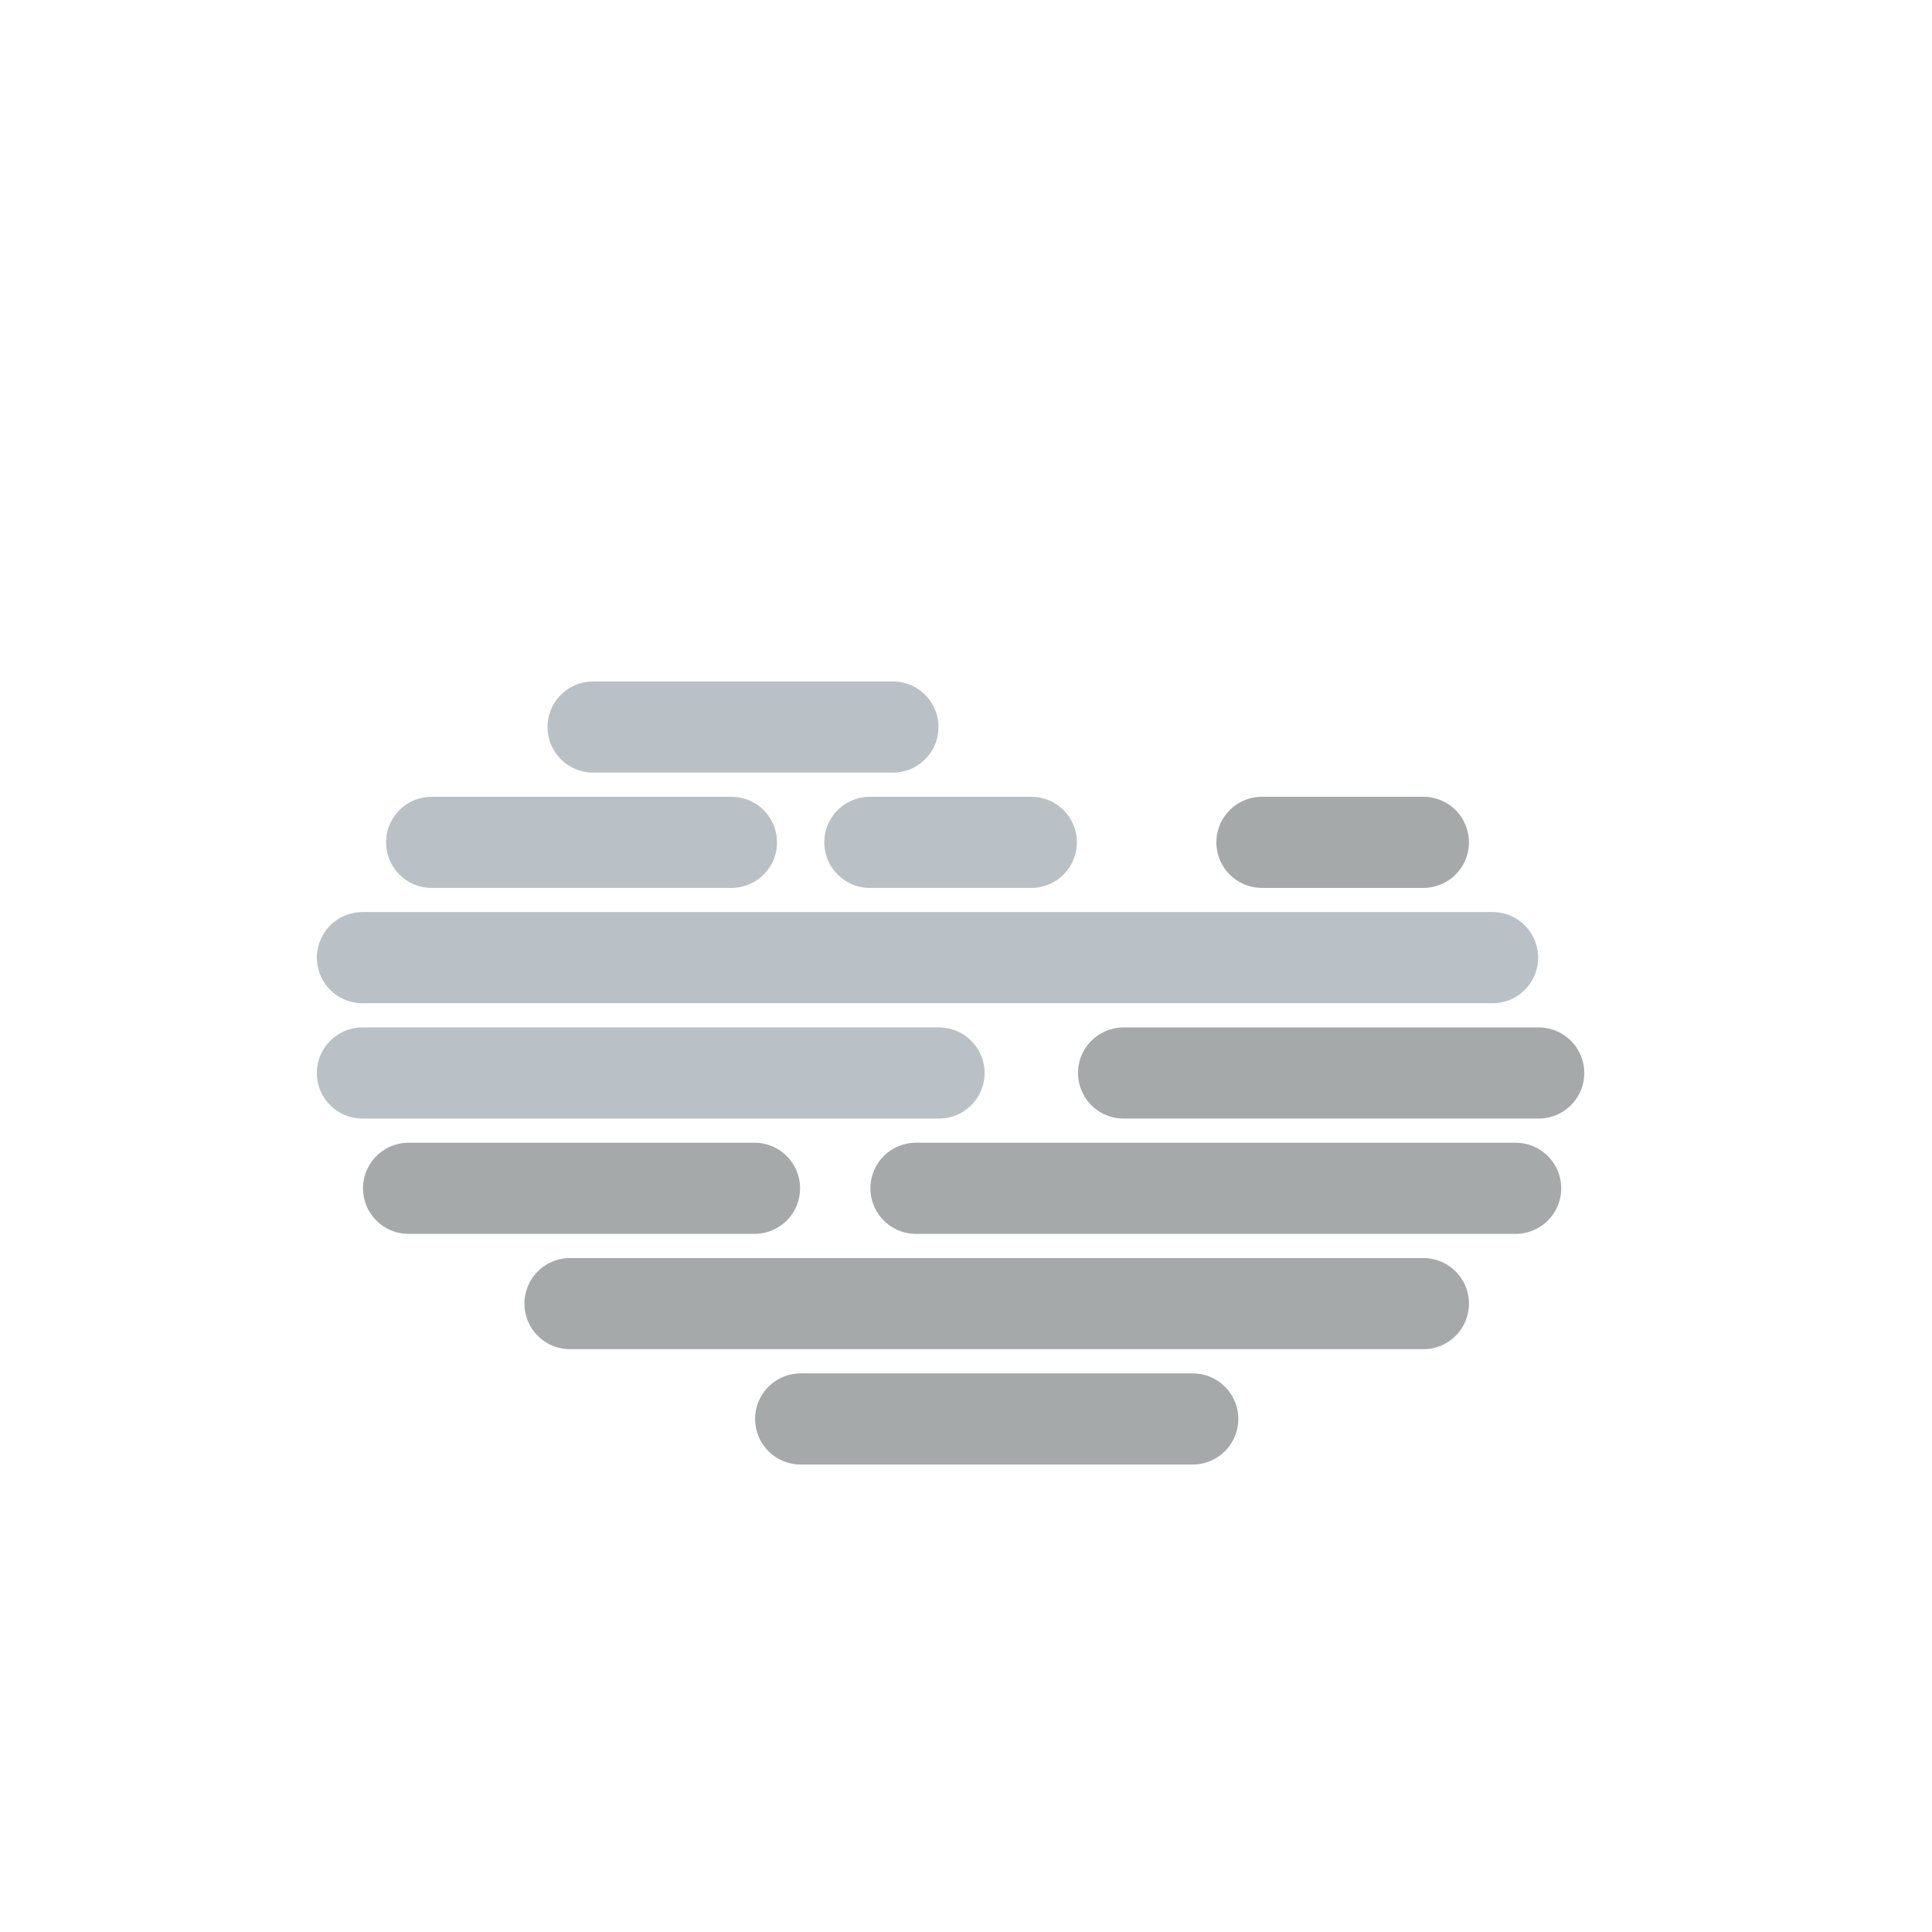
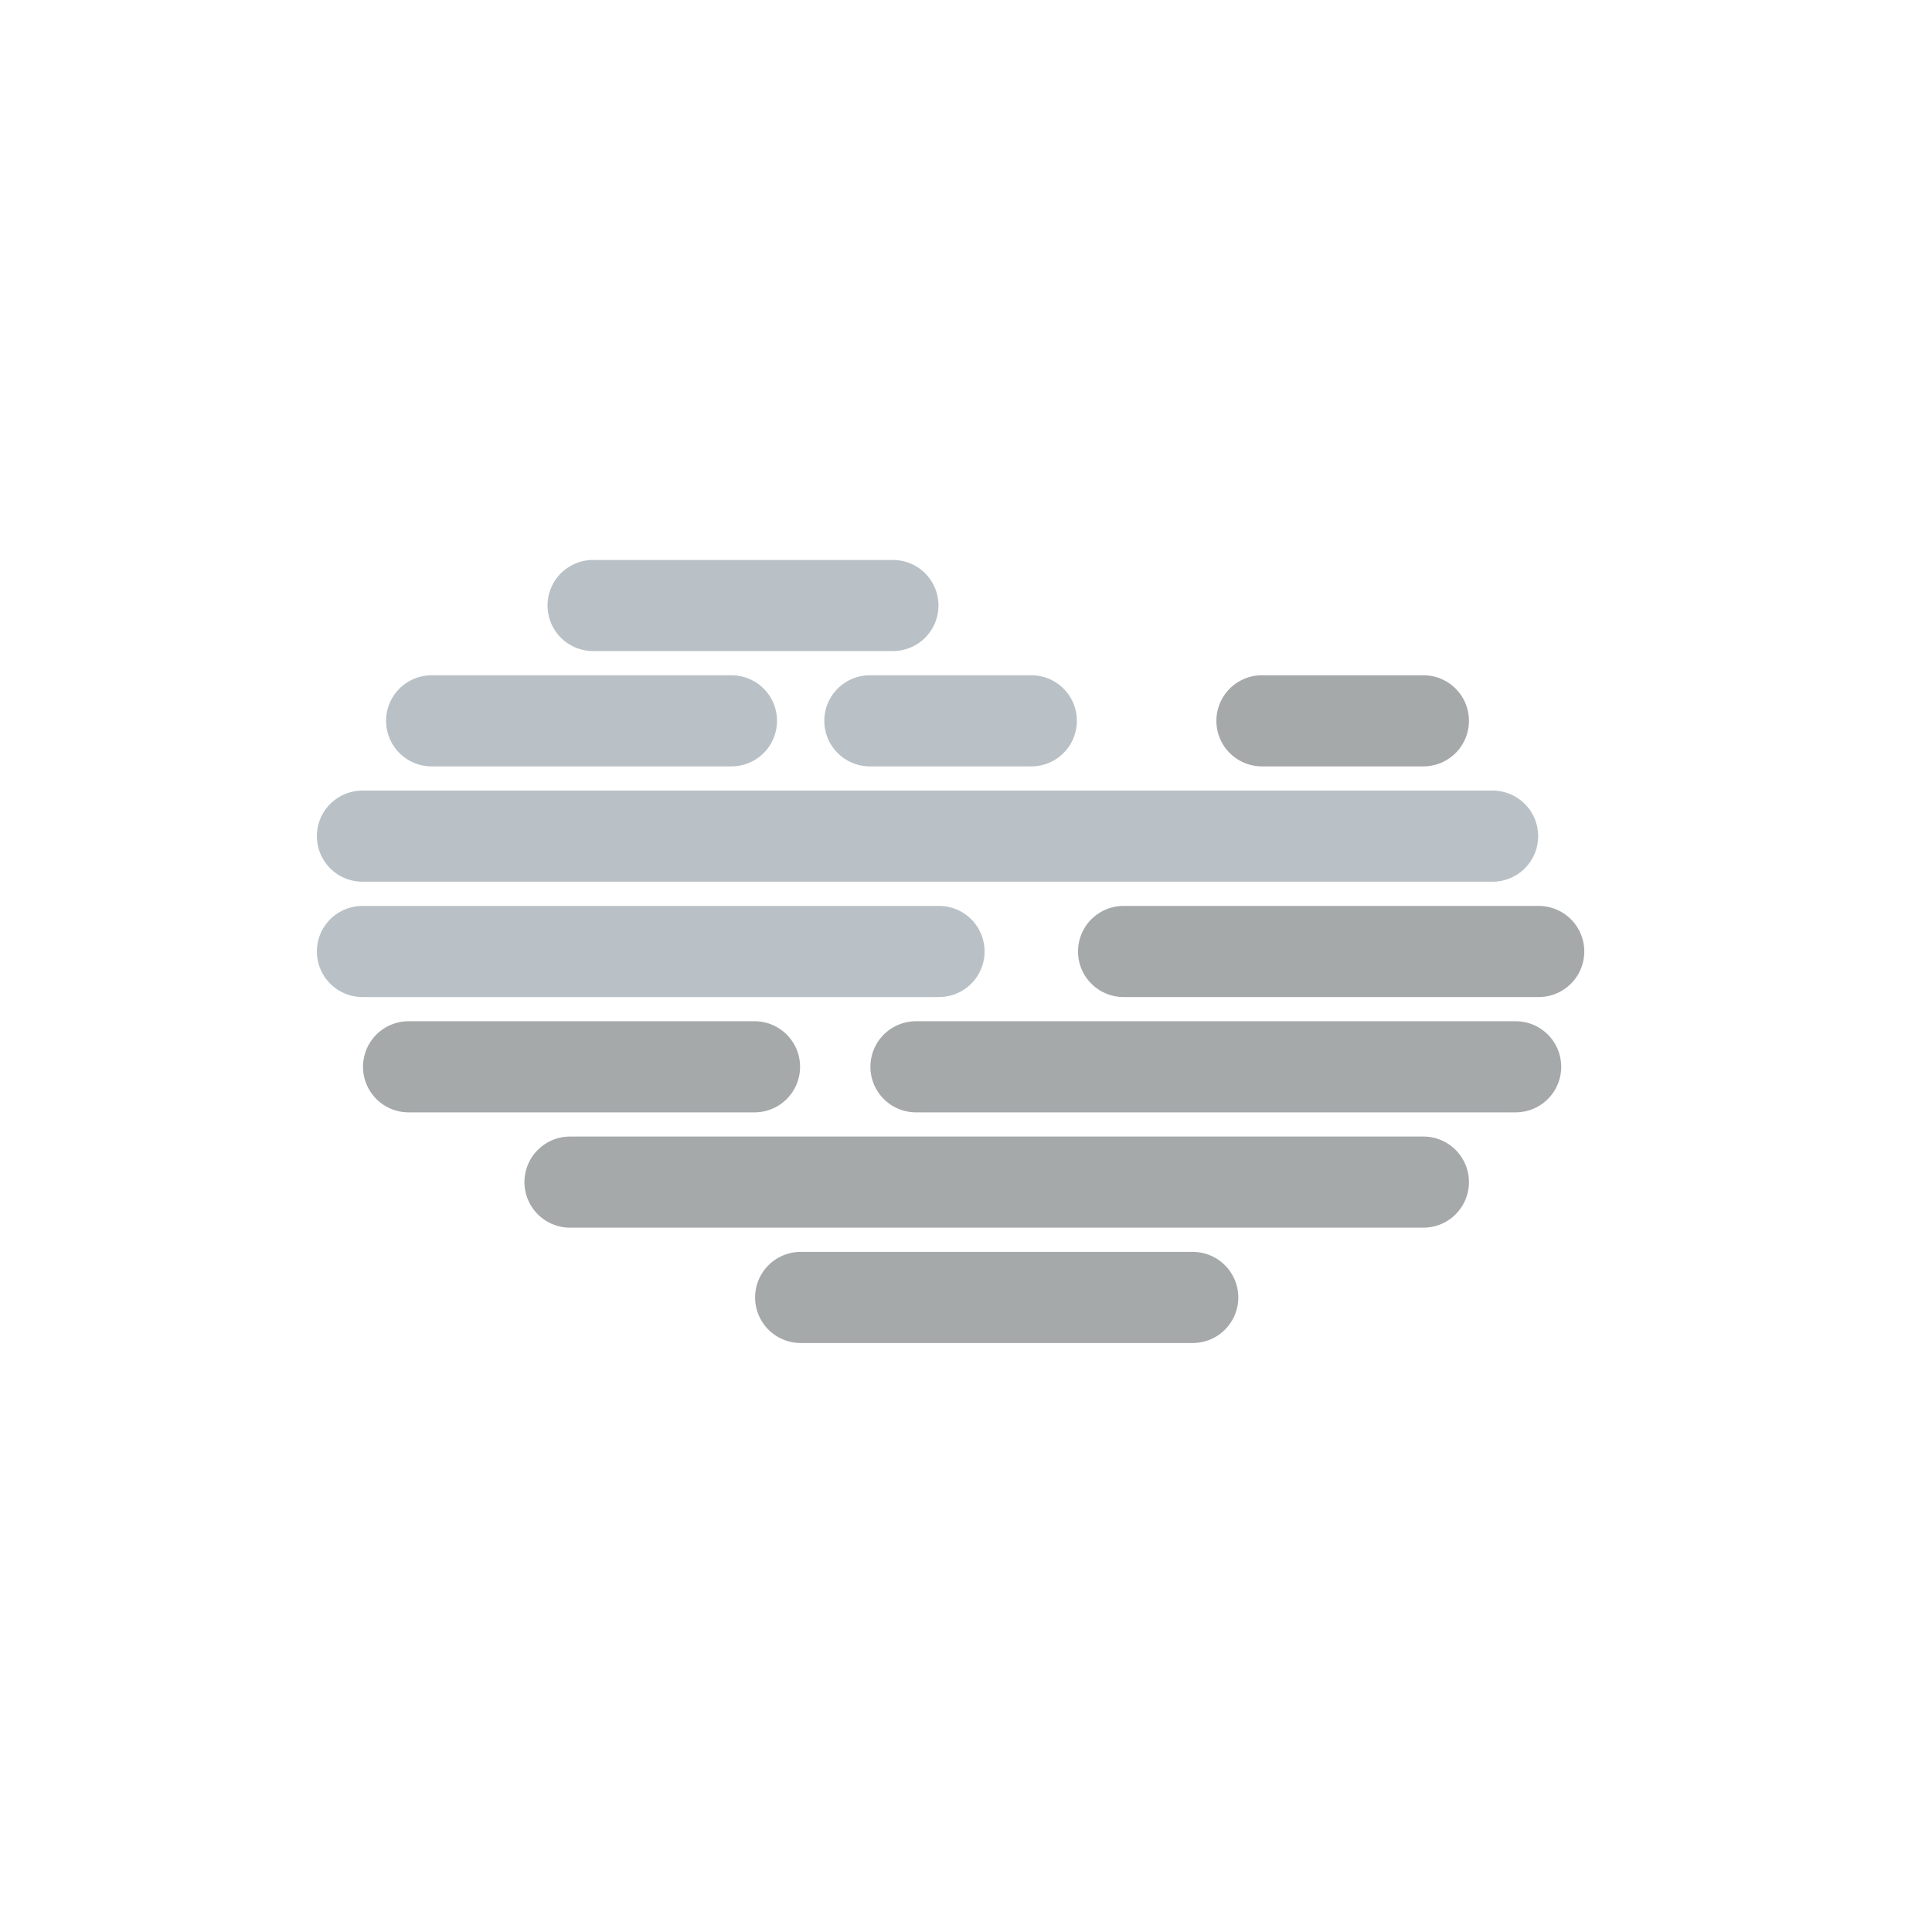
- <svg xmlns="http://www.w3.org/2000/svg" id="el9yz2ec2vxm1" viewBox="0 0 63.6 63.6" shape-rendering="geometricPrecision" text-rendering="geometricPrecision">
-   <style>#el9yz2ec2vxm2_to {animation: el9yz2ec2vxm2_to__to 8000ms linear infinite normal forwards}@keyframes el9yz2ec2vxm2_to__to { 0% {transform: translate(24.45878px,23.93276px)} 35% {transform: translate(24.45878px,23.93276px)} 60% {transform: translate(30px,23.93px)} 85% {transform: translate(24.45878px,23.93276px)} 100% {transform: translate(24.45878px,23.93276px)} }#el9yz2ec2vxm3_to {animation: el9yz2ec2vxm3_to__to 8000ms linear infinite normal forwards}@keyframes el9yz2ec2vxm3_to__to { 0% {transform: translate(19.14396px,27.72905px)} 25% {transform: translate(16px,27.72905px)} 50% {transform: translate(19.14396px,27.72905px)} 100% {transform: translate(19.14396px,27.72905px)} }#el9yz2ec2vxm4_to {animation: el9yz2ec2vxm4_to__to 8000ms linear infinite normal forwards}@keyframes el9yz2ec2vxm4_to__to { 0% {transform: translate(30.53285px,31.52535px)} 37.5% {transform: translate(30.53285px,31.52535px)} 62.5% {transform: translate(33.53px,31.53px)} 87.5% {transform: translate(30.53285px,31.52535px)} 100% {transform: translate(30.53285px,31.52535px)} }#el9yz2ec2vxm5_to {animation: el9yz2ec2vxm5_to__to 8000ms linear infinite normal forwards}@keyframes el9yz2ec2vxm5_to__to { 0% {transform: translate(43.81989px,35.32164px)} 13.75% {transform: translate(43.81989px,35.32164px)} 38.75% {transform: translate(41.02px,35.32164px)} 63.75% {transform: translate(43.81989px,35.32164px)} 100% {transform: translate(43.81989px,35.32164px)} }#el9yz2ec2vxm6_to {animation: el9yz2ec2vxm6_to__to 8000ms linear infinite normal forwards}@keyframes el9yz2ec2vxm6_to__to { 0% {transform: translate(21.42174px,35.32164px)} 18.75% {transform: translate(21.42174px,35.32164px)} 43.75% {transform: translate(18px,35.32164px)} 68.75% {transform: translate(21.42174px,35.32164px)} 100% {transform: translate(21.42174px,35.32164px)} }#el9yz2ec2vxm7_to {animation: el9yz2ec2vxm7_to__to 8000ms linear infinite normal forwards}@keyframes el9yz2ec2vxm7_to__to { 0% {transform: translate(40.02359px,39.11791px)} 38.75% {transform: translate(40.02359px,39.11791px)} 63.75% {transform: translate(42.02px,39.11791px)} 88.75% {transform: translate(40.02359px,39.11791px)} 100% {transform: translate(40.02359px,39.11791px)} }#el9yz2ec2vxm8_to {animation: el9yz2ec2vxm8_to__to 8000ms linear infinite normal forwards}@keyframes el9yz2ec2vxm8_to__to { 0% {transform: translate(32.81063px,42.91421px)} 21.25% {transform: translate(32.81063px,42.91421px)} 46.25% {transform: translate(34.81px,42.91421px)} 71.25% {transform: translate(32.81063px,42.91421px)} 100% {transform: translate(32.81063px,42.91421px)} }#el9yz2ec2vxm9_to {animation: el9yz2ec2vxm9_to__to 8000ms linear infinite normal forwards}@keyframes el9yz2ec2vxm9_to__to { 0% {transform: translate(32.81063px,46.71051px)} 25% {transform: translate(30.81px,46.71051px)} 50% {transform: translate(32.81px,46.71051px)} 100% {transform: translate(32.81px,46.71051px)} }#el9yz2ec2vxm10_to {animation: el9yz2ec2vxm10_to__to 8000ms linear infinite normal forwards}@keyframes el9yz2ec2vxm10_to__to { 0% {transform: translate(19.14396px,39.11791px)} 25% {transform: translate(21.14px,39.11791px)} 50% {transform: translate(19.14396px,39.11791px)} 100% {transform: translate(19.14396px,39.11791px)} }#el9yz2ec2vxm11_to {animation: el9yz2ec2vxm11_to__to 8000ms linear infinite normal forwards}@keyframes el9yz2ec2vxm11_to__to { 0% {transform: translate(31.29211px,27.72905px)} 25% {transform: translate(28px,27.72905px)} 50% {transform: translate(31.29211px,27.72905px)} 100% {transform: translate(31.29211px,27.72905px)} }#el9yz2ec2vxm12_to {animation: el9yz2ec2vxm12_to__to 8000ms linear infinite normal forwards}@keyframes el9yz2ec2vxm12_to__to { 0% {transform: translate(44.19952px,27.72905px)} 16.25% {transform: translate(44.19952px,27.72905px)} 41.25% {transform: translate(41px,27.72905px)} 66.25% {transform: translate(44.19952px,27.72905px)} 100% {transform: translate(44.19952px,27.72905px)} }</style>
-   <g id="el9yz2ec2vxm2_to" transform="translate(24.45878,23.93276)">
-     <line id="el9yz2ec2vxm2" x1="19.524" y1="23.933" x2="29.394" y2="23.933" transform="translate(-24.45878,-23.93276)" fill="none" stroke="rgb(185,193,198)" stroke-width="3" stroke-linecap="round" stroke-miterlimit="10" />
+ <svg xmlns="http://www.w3.org/2000/svg" id="el9yz2ec2vxm1" viewBox="0 0 63.6 63.6" shape-rendering="geometricPrecision" text-rendering="geometricPrecision" version="1.1">
+   <defs id="defs29" />
+   <style id="style2">#el9yz2ec2vxm2_to {animation: el9yz2ec2vxm2_to__to 8000ms linear infinite normal forwards}@keyframes el9yz2ec2vxm2_to__to { 0% {transform: translate(24.45878px,23.93276px)} 35% {transform: translate(24.45878px,23.93276px)} 60% {transform: translate(30px,23.93px)} 85% {transform: translate(24.45878px,23.93276px)} 100% {transform: translate(24.45878px,23.93276px)} }#el9yz2ec2vxm3_to {animation: el9yz2ec2vxm3_to__to 8000ms linear infinite normal forwards}@keyframes el9yz2ec2vxm3_to__to { 0% {transform: translate(19.14396px,27.72905px)} 25% {transform: translate(16px,27.72905px)} 50% {transform: translate(19.14396px,27.72905px)} 100% {transform: translate(19.14396px,27.72905px)} }#el9yz2ec2vxm4_to {animation: el9yz2ec2vxm4_to__to 8000ms linear infinite normal forwards}@keyframes el9yz2ec2vxm4_to__to { 0% {transform: translate(30.53285px,31.52535px)} 37.5% {transform: translate(30.53285px,31.52535px)} 62.5% {transform: translate(33.53px,31.53px)} 87.5% {transform: translate(30.53285px,31.52535px)} 100% {transform: translate(30.53285px,31.52535px)} }#el9yz2ec2vxm5_to {animation: el9yz2ec2vxm5_to__to 8000ms linear infinite normal forwards}@keyframes el9yz2ec2vxm5_to__to { 0% {transform: translate(43.81989px,35.32164px)} 13.75% {transform: translate(43.81989px,35.32164px)} 38.75% {transform: translate(41.02px,35.32164px)} 63.75% {transform: translate(43.81989px,35.32164px)} 100% {transform: translate(43.81989px,35.32164px)} }#el9yz2ec2vxm6_to {animation: el9yz2ec2vxm6_to__to 8000ms linear infinite normal forwards}@keyframes el9yz2ec2vxm6_to__to { 0% {transform: translate(21.42174px,35.32164px)} 18.75% {transform: translate(21.42174px,35.32164px)} 43.75% {transform: translate(18px,35.32164px)} 68.75% {transform: translate(21.42174px,35.32164px)} 100% {transform: translate(21.42174px,35.32164px)} }#el9yz2ec2vxm7_to {animation: el9yz2ec2vxm7_to__to 8000ms linear infinite normal forwards}@keyframes el9yz2ec2vxm7_to__to { 0% {transform: translate(40.02359px,39.11791px)} 38.75% {transform: translate(40.02359px,39.11791px)} 63.75% {transform: translate(42.02px,39.11791px)} 88.75% {transform: translate(40.02359px,39.11791px)} 100% {transform: translate(40.02359px,39.11791px)} }#el9yz2ec2vxm8_to {animation: el9yz2ec2vxm8_to__to 8000ms linear infinite normal forwards}@keyframes el9yz2ec2vxm8_to__to { 0% {transform: translate(32.81063px,42.91421px)} 21.25% {transform: translate(32.81063px,42.91421px)} 46.25% {transform: translate(34.81px,42.91421px)} 71.25% {transform: translate(32.81063px,42.91421px)} 100% {transform: translate(32.81063px,42.91421px)} }#el9yz2ec2vxm9_to {animation: el9yz2ec2vxm9_to__to 8000ms linear infinite normal forwards}@keyframes el9yz2ec2vxm9_to__to { 0% {transform: translate(32.81063px,46.71051px)} 25% {transform: translate(30.81px,46.71051px)} 50% {transform: translate(32.81px,46.71051px)} 100% {transform: translate(32.81px,46.71051px)} }#el9yz2ec2vxm10_to {animation: el9yz2ec2vxm10_to__to 8000ms linear infinite normal forwards}@keyframes el9yz2ec2vxm10_to__to { 0% {transform: translate(19.14396px,39.11791px)} 25% {transform: translate(21.14px,39.11791px)} 50% {transform: translate(19.14396px,39.11791px)} 100% {transform: translate(19.14396px,39.11791px)} }#el9yz2ec2vxm11_to {animation: el9yz2ec2vxm11_to__to 8000ms linear infinite normal forwards}@keyframes el9yz2ec2vxm11_to__to { 0% {transform: translate(31.29211px,27.72905px)} 25% {transform: translate(28px,27.72905px)} 50% {transform: translate(31.29211px,27.72905px)} 100% {transform: translate(31.29211px,27.72905px)} }#el9yz2ec2vxm12_to {animation: el9yz2ec2vxm12_to__to 8000ms linear infinite normal forwards}@keyframes el9yz2ec2vxm12_to__to { 0% {transform: translate(44.19952px,27.72905px)} 16.25% {transform: translate(44.19952px,27.72905px)} 41.25% {transform: translate(41px,27.72905px)} 66.25% {transform: translate(44.19952px,27.72905px)} 100% {transform: translate(44.19952px,27.72905px)} }</style>
+   <g id="el9yz2ec2vxm2_to" transform="translate(24.45878,19.93276)">
+     <line id="el9yz2ec2vxm2" x1="19.524" y1="23.933" x2="29.394" y2="23.933" transform="translate(-24.45878,-23.93276)" fill="none" stroke="#b9c1c6" stroke-width="3" stroke-linecap="round" stroke-miterlimit="10" />
  </g>
-   <g id="el9yz2ec2vxm3_to" transform="translate(19.14396,27.72905)">
-     <line id="el9yz2ec2vxm3" x1="14.209" y1="27.729" x2="24.079" y2="27.729" transform="translate(-19.14396,-27.72905)" fill="none" stroke="rgb(185,193,198)" stroke-width="3" stroke-linecap="round" stroke-miterlimit="10" />
+   <g id="el9yz2ec2vxm3_to" transform="translate(19.14396,23.72905)">
+     <line id="el9yz2ec2vxm3" x1="14.209" y1="27.729" x2="24.079" y2="27.729" transform="translate(-19.14396,-27.72905)" fill="none" stroke="#b9c1c6" stroke-width="3" stroke-linecap="round" stroke-miterlimit="10" />
  </g>
-   <g id="el9yz2ec2vxm4_to" transform="translate(30.53285,31.52535)">
-     <line id="el9yz2ec2vxm4" x1="11.931" y1="31.525" x2="49.135" y2="31.525" transform="translate(-30.53285,-31.52535)" fill="none" stroke="rgb(185,193,198)" stroke-width="3" stroke-linecap="round" stroke-miterlimit="10" />
+   <g id="el9yz2ec2vxm4_to" transform="translate(30.53285,27.52535)">
+     <line id="el9yz2ec2vxm4" x1="11.931" y1="31.525" x2="49.135" y2="31.525" transform="translate(-30.53285,-31.52535)" fill="none" stroke="#b9c1c6" stroke-width="3" stroke-linecap="round" stroke-miterlimit="10" />
  </g>
-   <g id="el9yz2ec2vxm5_to" transform="translate(43.81989,35.32164)">
-     <line id="el9yz2ec2vxm5" x1="36.987" y1="35.322" x2="50.653" y2="35.322" transform="translate(-43.81989,-35.32164)" fill="none" stroke="rgb(165,169,170)" stroke-width="3" stroke-linecap="round" stroke-miterlimit="10" />
+   <g id="el9yz2ec2vxm5_to" transform="translate(43.81989,31.32164)">
+     <line id="el9yz2ec2vxm5" x1="36.987" y1="35.322" x2="50.653" y2="35.322" transform="translate(-43.81989,-35.32164)" fill="none" stroke="#a5a9aa" stroke-width="3" stroke-linecap="round" stroke-miterlimit="10" />
  </g>
-   <g id="el9yz2ec2vxm6_to" transform="translate(21.42174,35.32164)">
-     <line id="el9yz2ec2vxm6" x1="11.931" y1="35.322" x2="30.912" y2="35.322" transform="translate(-21.42174,-35.32164)" fill="none" stroke="rgb(185,193,198)" stroke-width="3" stroke-linecap="round" stroke-miterlimit="10" />
+   <g id="el9yz2ec2vxm6_to" transform="translate(21.42174,31.32164)">
+     <line id="el9yz2ec2vxm6" x1="11.931" y1="35.322" x2="30.912" y2="35.322" transform="translate(-21.42174,-35.32164)" fill="none" stroke="#b9c1c6" stroke-width="3" stroke-linecap="round" stroke-miterlimit="10" />
  </g>
-   <g id="el9yz2ec2vxm7_to" transform="translate(40.02359,39.11791)">
-     <line id="el9yz2ec2vxm7" x1="30.153" y1="39.118" x2="49.894" y2="39.118" transform="translate(-40.02359,-39.11791)" fill="none" stroke="rgb(165,169,170)" stroke-width="3" stroke-linecap="round" stroke-miterlimit="10" />
+   <g id="el9yz2ec2vxm7_to" transform="translate(40.02359,35.11791)">
+     <line id="el9yz2ec2vxm7" x1="30.153" y1="39.118" x2="49.894" y2="39.118" transform="translate(-40.02359,-39.11791)" fill="none" stroke="#a5a9aa" stroke-width="3" stroke-linecap="round" stroke-miterlimit="10" />
  </g>
-   <g id="el9yz2ec2vxm8_to" transform="translate(32.81063,42.91421)">
-     <line id="el9yz2ec2vxm8" x1="18.764" y1="42.914" x2="46.857" y2="42.914" transform="translate(-32.81063,-42.91421)" fill="none" stroke="rgb(165,169,170)" stroke-width="3" stroke-linecap="round" stroke-miterlimit="10" />
+   <g id="el9yz2ec2vxm8_to" transform="translate(32.81063,38.91421)">
+     <line id="el9yz2ec2vxm8" x1="18.764" y1="42.914" x2="46.857" y2="42.914" transform="translate(-32.81063,-42.91421)" fill="none" stroke="#a5a9aa" stroke-width="3" stroke-linecap="round" stroke-miterlimit="10" />
  </g>
-   <g id="el9yz2ec2vxm9_to" transform="translate(32.81063,46.71051)">
-     <line id="el9yz2ec2vxm9" x1="26.357" y1="46.711" x2="39.264" y2="46.711" transform="translate(-32.81063,-46.71051)" fill="none" stroke="rgb(165,169,170)" stroke-width="3" stroke-linecap="round" stroke-miterlimit="10" />
+   <g id="el9yz2ec2vxm9_to" transform="translate(32.81063,42.71051)">
+     <line id="el9yz2ec2vxm9" x1="26.357" y1="46.711" x2="39.264" y2="46.711" transform="translate(-32.81063,-46.71051)" fill="none" stroke="#a5a9aa" stroke-width="3" stroke-linecap="round" stroke-miterlimit="10" />
  </g>
-   <g id="el9yz2ec2vxm10_to" transform="translate(19.14396,39.11791)">
-     <line id="el9yz2ec2vxm10" x1="13.45" y1="39.118" x2="24.838" y2="39.118" transform="translate(-19.14396,-39.11791)" fill="none" stroke="rgb(165,169,170)" stroke-width="3" stroke-linecap="round" stroke-miterlimit="10" />
+   <g id="el9yz2ec2vxm10_to" transform="translate(19.14396,35.11791)">
+     <line id="el9yz2ec2vxm10" x1="13.45" y1="39.118" x2="24.838" y2="39.118" transform="translate(-19.14396,-39.11791)" fill="none" stroke="#a5a9aa" stroke-width="3" stroke-linecap="round" stroke-miterlimit="10" />
  </g>
-   <g id="el9yz2ec2vxm11_to" transform="translate(31.29211,27.72905)">
-     <line id="el9yz2ec2vxm11" x1="28.635" y1="27.729" x2="33.95" y2="27.729" transform="translate(-31.29211,-27.72905)" fill="none" stroke="rgb(185,193,198)" stroke-width="3" stroke-linecap="round" stroke-miterlimit="10" />
+   <g id="el9yz2ec2vxm11_to" transform="translate(31.29211,23.72905)">
+     <line id="el9yz2ec2vxm11" x1="28.635" y1="27.729" x2="33.95" y2="27.729" transform="translate(-31.29211,-27.72905)" fill="none" stroke="#b9c1c6" stroke-width="3" stroke-linecap="round" stroke-miterlimit="10" />
  </g>
-   <g id="el9yz2ec2vxm12_to" transform="translate(44.19952,27.72905)">
-     <line id="el9yz2ec2vxm12" x1="41.542" y1="27.729" x2="46.857" y2="27.729" transform="translate(-44.19952,-27.72905)" fill="none" stroke="rgb(165,169,170)" stroke-width="3" stroke-linecap="round" stroke-miterlimit="10" />
+   <g id="el9yz2ec2vxm12_to" transform="translate(44.19952,23.72905)">
+     <line id="el9yz2ec2vxm12" x1="41.542" y1="27.729" x2="46.857" y2="27.729" transform="translate(-44.19952,-27.72905)" fill="none" stroke="#a5a9aa" stroke-width="3" stroke-linecap="round" stroke-miterlimit="10" />
  </g>
</svg>
